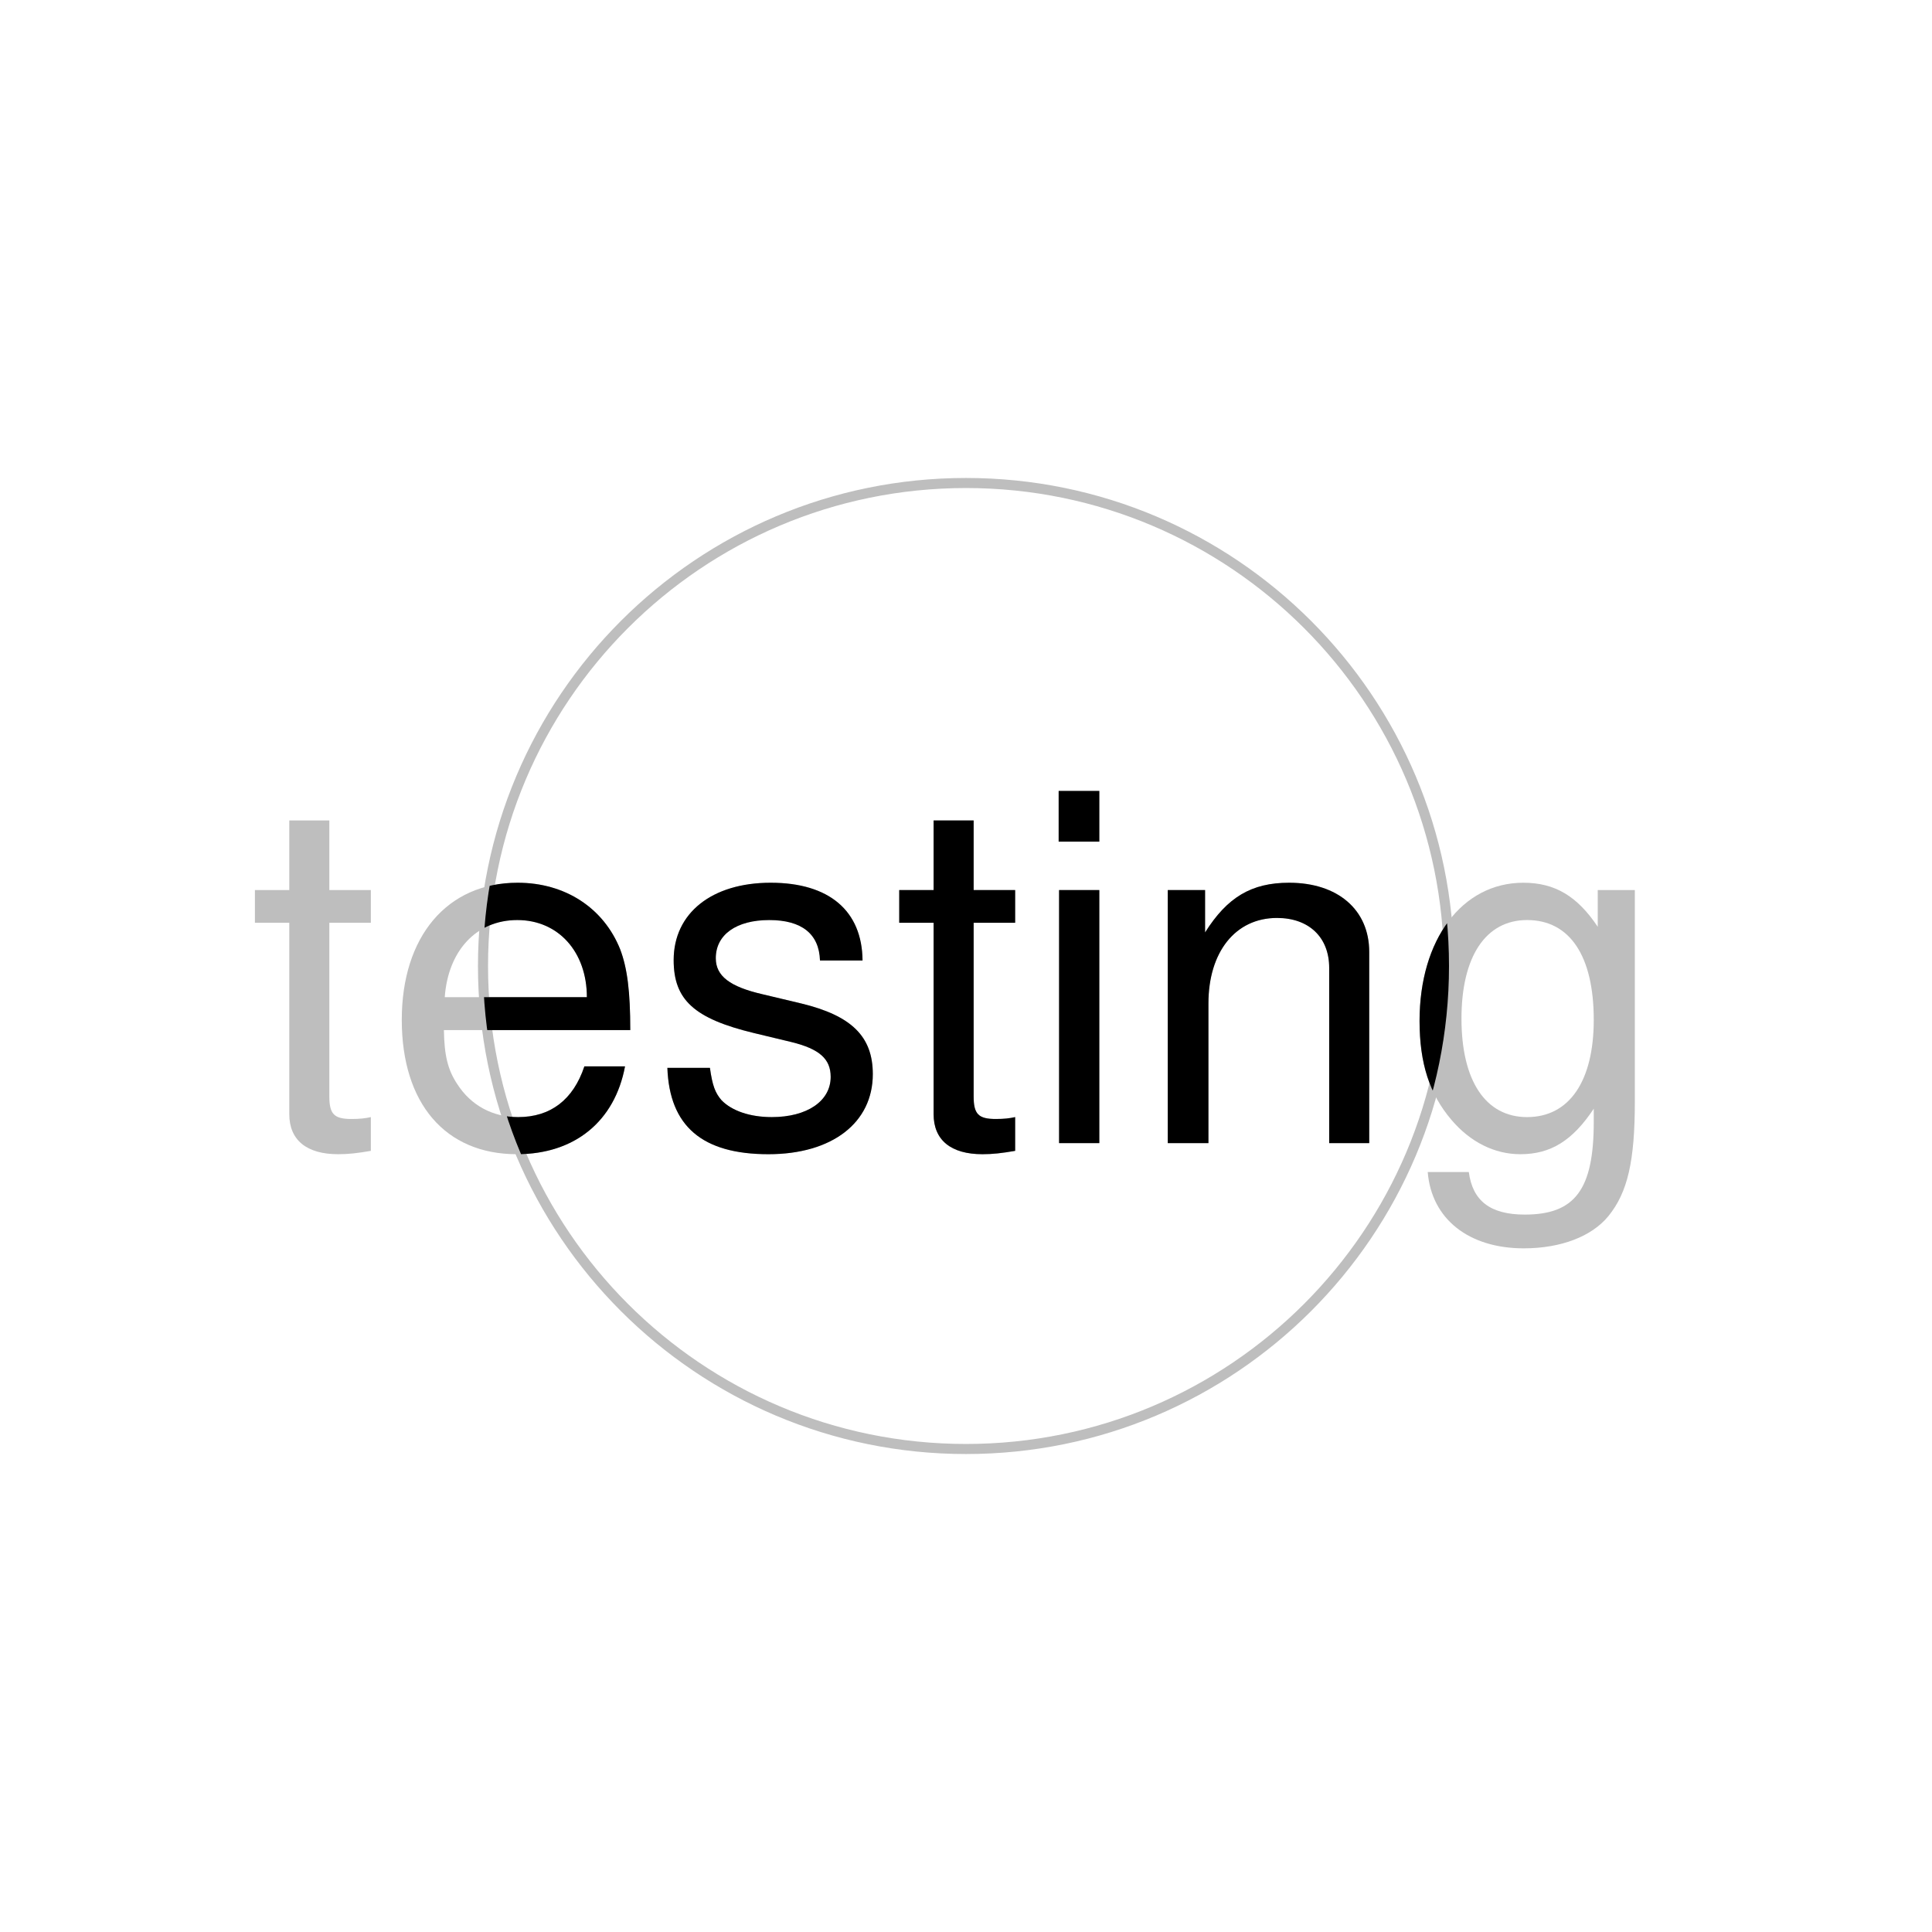
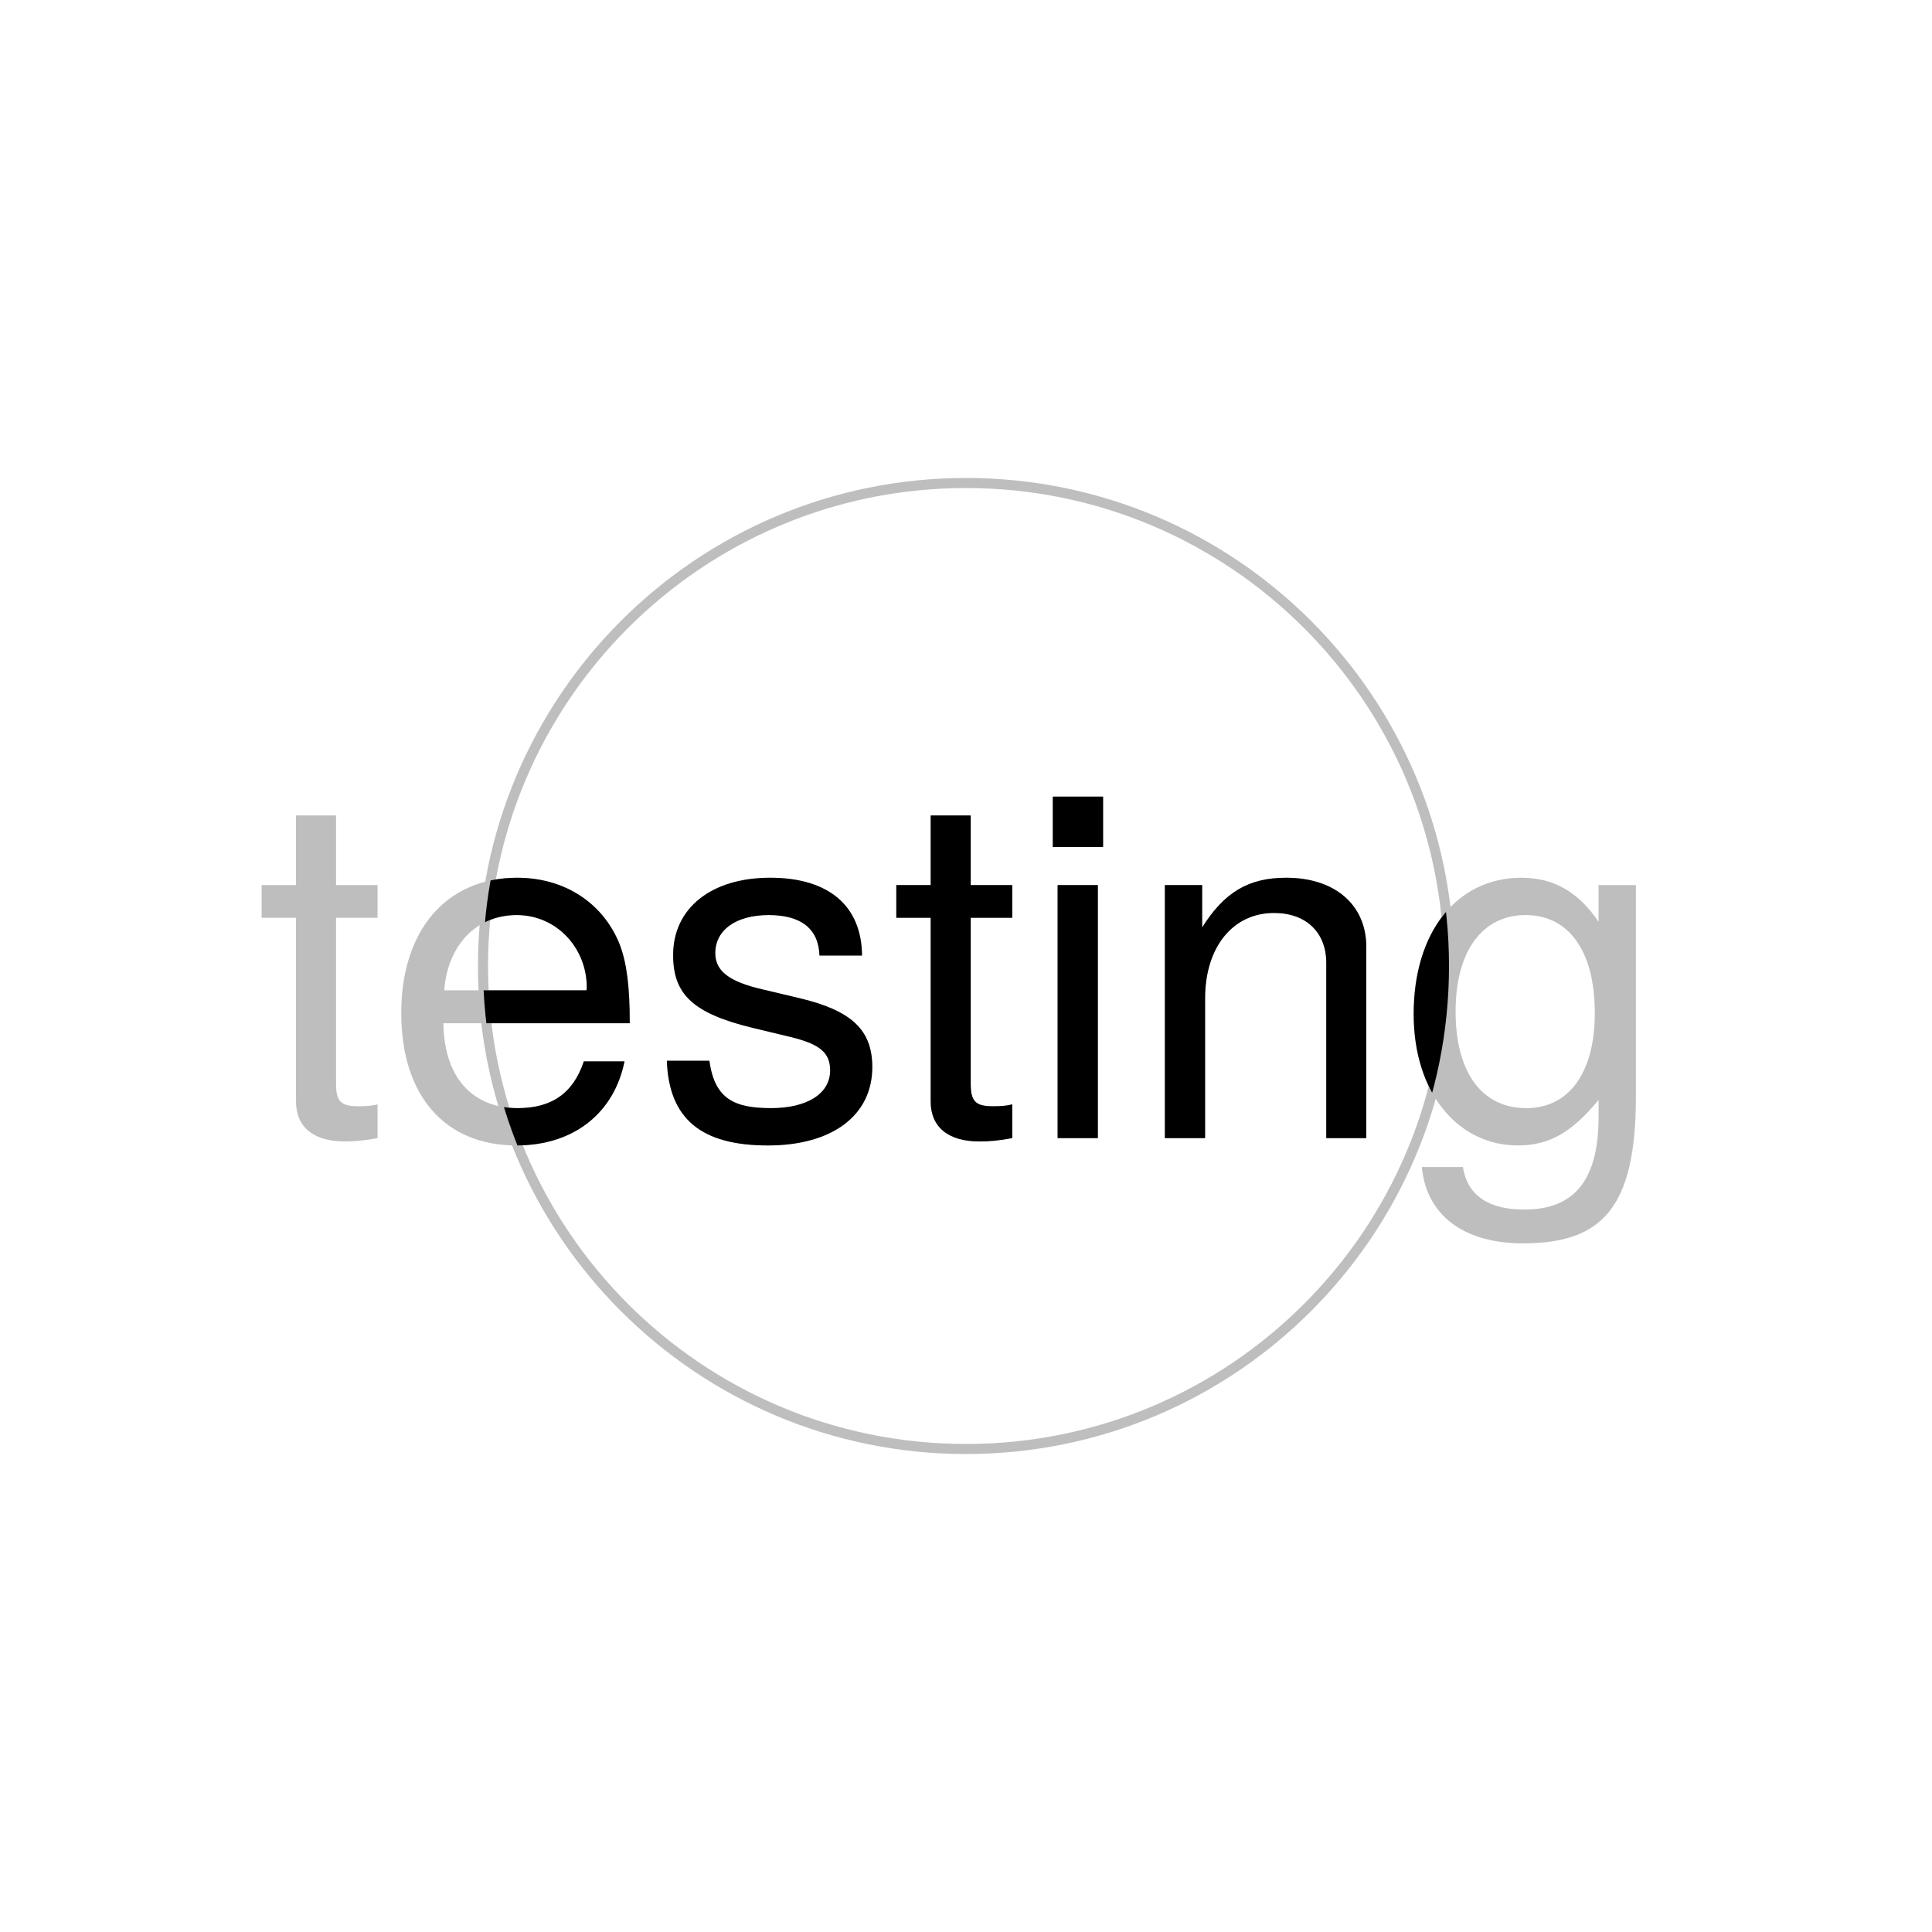
<svg xmlns="http://www.w3.org/2000/svg" xmlns:xlink="http://www.w3.org/1999/xlink" width="144pt" height="144pt" viewBox="0 0 144 144" version="1.1">
  <defs>
    <g>
      <symbol overflow="visible" id="glyph0-0">
        <path style="stroke:none;" d="" />
      </symbol>
      <symbol overflow="visible" id="glyph0-1">
-         <path style="stroke:none;" d="M 9.141 -18.859 L 6.047 -18.859 L 6.047 -24.047 L 3.062 -24.047 L 3.062 -18.859 L 0.5 -18.859 L 0.5 -16.422 L 3.062 -16.422 L 3.062 -2.156 C 3.062 -0.219 4.359 0.828 6.703 0.828 C 7.484 0.828 8.141 0.75 9.141 0.578 L 9.141 -1.938 C 8.719 -1.844 8.312 -1.797 7.703 -1.797 C 6.406 -1.797 6.047 -2.156 6.047 -3.484 L 6.047 -16.422 L 9.141 -16.422 Z M 9.141 -18.859 " />
+         <path style="stroke:none;" d="M 9.141 0 L 9.141 -2.516 C 8.75 -2.406 8.281 -2.375 7.703 -2.375 C 6.406 -2.375 6.047 -2.734 6.047 -4.062 L 6.047 -16.422 L 9.141 -16.422 L 9.141 -18.859 L 6.047 -18.859 L 6.047 -24.047 L 3.062 -24.047 L 3.062 -18.859 L 0.5 -18.859 L 0.5 -16.422 L 3.062 -16.422 L 3.062 -2.734 C 3.062 -0.828 4.359 0.25 6.703 0.25 C 7.422 0.25 8.141 0.188 9.141 0 Z M 9.141 0 " />
      </symbol>
      <symbol overflow="visible" id="glyph0-2">
-         <path style="stroke:none;" d="M 18.469 -8.422 C 18.469 -11.297 18.25 -13.031 17.719 -14.438 C 16.484 -17.531 13.609 -19.406 10.078 -19.406 C 4.828 -19.406 1.438 -15.406 1.438 -9.188 C 1.438 -2.953 4.688 0.828 10.016 0.828 C 14.328 0.828 17.312 -1.625 18.078 -5.719 L 15.047 -5.719 C 14.219 -3.234 12.531 -1.938 10.109 -1.938 C 8.203 -1.938 6.594 -2.812 5.578 -4.391 C 4.859 -5.469 4.609 -6.547 4.578 -8.422 Z M 4.641 -10.875 C 4.891 -14.359 7.016 -16.625 10.047 -16.625 C 13.109 -16.625 15.234 -14.25 15.234 -10.875 Z M 4.641 -10.875 " />
+         <path style="stroke:none;" d="M 18.469 -8.562 C 18.469 -11.297 18.25 -13.031 17.719 -14.438 C 16.484 -17.531 13.609 -19.406 10.078 -19.406 C 4.828 -19.406 1.438 -15.516 1.438 -9.328 C 1.438 -3.125 4.719 0.547 10.016 0.547 C 14.328 0.547 17.312 -1.906 18.078 -5.719 L 15.047 -5.719 C 14.219 -3.234 12.531 -2.234 10.109 -2.234 C 6.984 -2.234 4.641 -4.25 4.578 -8.562 Z M 15.266 -11.234 C 15.266 -11.234 15.266 -11.094 15.234 -11.016 L 4.641 -11.016 C 4.891 -14.359 7.016 -16.625 10.047 -16.625 C 13 -16.625 15.266 -14.188 15.266 -11.234 Z M 15.266 -11.234 " />
      </symbol>
      <symbol overflow="visible" id="glyph0-3">
-         <path style="stroke:none;" d="M 15.766 -13.609 C 15.734 -17.312 13.281 -19.406 8.922 -19.406 C 4.531 -19.406 1.688 -17.141 1.688 -13.641 C 1.688 -10.688 3.203 -9.281 7.672 -8.203 L 10.469 -7.531 C 12.562 -7.016 13.391 -6.266 13.391 -4.938 C 13.391 -3.125 11.625 -1.938 9 -1.938 C 7.375 -1.938 6.016 -2.406 5.25 -3.203 C 4.781 -3.75 4.578 -4.281 4.391 -5.609 L 1.219 -5.609 C 1.375 -1.266 3.812 0.828 8.75 0.828 C 13.5 0.828 16.531 -1.516 16.531 -5.141 C 16.531 -7.953 14.938 -9.5 11.203 -10.406 L 8.312 -11.094 C 5.875 -11.656 4.828 -12.453 4.828 -13.781 C 4.828 -15.547 6.375 -16.625 8.812 -16.625 C 11.234 -16.625 12.531 -15.594 12.594 -13.609 Z M 15.766 -13.609 " />
+         <path style="stroke:none;" d="M 16.531 -5.297 C 16.531 -8.094 14.938 -9.5 11.203 -10.406 L 8.312 -11.094 C 5.875 -11.656 4.828 -12.453 4.828 -13.781 C 4.828 -15.516 6.375 -16.625 8.812 -16.625 C 11.234 -16.625 12.531 -15.594 12.594 -13.609 L 15.766 -13.609 C 15.734 -17.312 13.281 -19.406 8.922 -19.406 C 4.531 -19.406 1.688 -17.141 1.688 -13.641 C 1.688 -10.688 3.203 -9.281 7.672 -8.203 L 10.469 -7.531 C 12.562 -7.016 13.391 -6.406 13.391 -5.047 C 13.391 -3.281 11.625 -2.234 9 -2.234 C 6.297 -2.234 4.781 -2.875 4.391 -5.766 L 1.219 -5.766 C 1.375 -1.406 3.812 0.547 8.75 0.547 C 13.5 0.547 16.531 -1.656 16.531 -5.297 Z M 16.531 -5.297 " />
      </symbol>
      <symbol overflow="visible" id="glyph0-4">
-         <path style="stroke:none;" d="M 5.406 -18.859 L 2.406 -18.859 L 2.406 0 L 5.406 0 Z M 5.406 -26.25 L 2.375 -26.25 L 2.375 -22.469 L 5.406 -22.469 Z M 5.406 -26.25 " />
+         <path style="stroke:none;" d="M 5.516 0 L 5.516 -18.859 L 2.516 -18.859 L 2.516 0 Z M 5.906 -21.703 L 5.906 -25.453 L 2.156 -25.453 L 2.156 -21.703 Z M 5.906 -21.703 " />
      </symbol>
      <symbol overflow="visible" id="glyph0-5">
-         <path style="stroke:none;" d="M 2.516 -18.859 L 2.516 0 L 5.547 0 L 5.547 -10.406 C 5.547 -14.25 7.562 -16.781 10.656 -16.781 C 13.031 -16.781 14.547 -15.344 14.547 -13.062 L 14.547 0 L 17.531 0 L 17.531 -14.25 C 17.531 -17.391 15.188 -19.406 11.562 -19.406 C 8.75 -19.406 6.953 -18.328 5.297 -15.703 L 5.297 -18.859 Z M 2.516 -18.859 " />
+         <path style="stroke:none;" d="M 17.531 0 L 17.531 -14.25 C 17.531 -17.391 15.188 -19.406 11.562 -19.406 C 8.75 -19.406 6.953 -18.328 5.297 -15.703 L 5.297 -18.859 L 2.516 -18.859 L 2.516 0 L 5.516 0 L 5.516 -10.406 C 5.516 -14.25 7.594 -16.781 10.656 -16.781 C 13.031 -16.781 14.547 -15.344 14.547 -13.062 L 14.547 0 Z M 17.531 0 " />
      </symbol>
      <symbol overflow="visible" id="glyph0-6">
-         <path style="stroke:none;" d="M 14.547 -18.859 L 14.547 -16.125 C 13.031 -18.391 11.375 -19.406 9 -19.406 C 4.422 -19.406 1.266 -15.156 1.266 -9.109 C 1.266 -5.938 2.016 -3.641 3.641 -1.734 C 5.047 -0.078 6.844 0.828 8.781 0.828 C 11.047 0.828 12.672 -0.188 14.25 -2.562 L 14.25 -1.578 C 14.25 3.453 12.859 5.328 9.109 5.328 C 6.547 5.328 5.219 4.312 4.938 2.156 L 1.875 2.156 C 2.156 5.656 4.938 7.844 9.031 7.844 C 11.812 7.844 14.109 6.953 15.344 5.438 C 16.781 3.672 17.312 1.328 17.312 -3.094 L 17.312 -18.859 Z M 9.281 -16.625 C 12.453 -16.625 14.25 -13.969 14.25 -9.188 C 14.25 -4.609 12.422 -1.938 9.281 -1.938 C 6.188 -1.938 4.391 -4.641 4.391 -9.281 C 4.391 -13.891 6.188 -16.625 9.281 -16.625 Z M 9.281 -16.625 " />
+         <path style="stroke:none;" d="M 17.609 -3.094 L 17.609 -18.859 L 14.828 -18.859 L 14.828 -16.125 C 13.312 -18.359 11.484 -19.406 9.078 -19.406 C 4.281 -19.406 1.047 -15.375 1.047 -9.25 C 1.047 -3.312 4.391 0.547 8.812 0.547 C 11.203 0.547 12.859 -0.469 14.828 -2.844 L 14.828 -1.578 C 14.828 3.422 12.781 5.328 9.281 5.328 C 6.906 5.328 5.078 4.469 4.719 2.156 L 1.656 2.156 C 1.984 5.719 4.75 7.844 9.188 7.844 C 15.078 7.844 17.609 5.219 17.609 -3.094 Z M 14.547 -9.328 C 14.547 -4.828 12.594 -2.234 9.438 -2.234 C 6.156 -2.234 4.172 -4.859 4.172 -9.438 C 4.172 -13.969 6.188 -16.625 9.391 -16.625 C 12.641 -16.625 14.547 -13.891 14.547 -9.328 Z M 14.547 -9.328 " />
      </symbol>
    </g>
    <clipPath id="clip1">
-       <path d="M 36 58 L 108 58 L 108 94 L 36 94 Z M 36 58 " />
+       <path d="M 36 59 L 108 59 L 108 93 L 36 93 Z M 36 59 " />
    </clipPath>
    <clipPath id="clip2">
      <path d="M 108 72 C 108 91.883 91.883 108 72 108 C 52.117 108 36 91.883 36 72 C 36 52.117 52.117 36 72 36 C 91.883 36 108 52.117 108 72 " />
    </clipPath>
  </defs>
  <g id="surface271">
    <g style="fill:rgb(74.51%,74.51%,74.51%);fill-opacity:1;">
-       <use xlink:href="#glyph0-1" x="18.5" y="85.2" />
-       <use xlink:href="#glyph0-2" x="28.508" y="85.2" />
-       <use xlink:href="#glyph0-3" x="48.523" y="85.2" />
-       <use xlink:href="#glyph0-1" x="66.523" y="85.2" />
-       <use xlink:href="#glyph0-4" x="76.531" y="85.2" />
-       <use xlink:href="#glyph0-5" x="84.523" y="85.2" />
-       <use xlink:href="#glyph0-6" x="104.539" y="85.2" />
+       <use xlink:href="#glyph0-1" x="19" y="84.828" />
+       <use xlink:href="#glyph0-2" x="28.469" y="84.828" />
+       <use xlink:href="#glyph0-3" x="48.484" y="84.828" />
+       <use xlink:href="#glyph0-1" x="66.305" y="84.828" />
+       <use xlink:href="#glyph0-4" x="76.312" y="84.828" />
+       <use xlink:href="#glyph0-5" x="84.305" y="84.828" />
+       <use xlink:href="#glyph0-6" x="104.32" y="84.828" />
    </g>
    <path style="fill:none;stroke-width:0.75;stroke-linecap:round;stroke-linejoin:round;stroke:rgb(74.51%,74.51%,74.51%);stroke-opacity:1;stroke-miterlimit:10;" d="M 108 72 C 108 91.883 91.883 108 72 108 C 52.117 108 36 91.883 36 72 C 36 52.117 52.117 36 72 36 C 91.883 36 108 52.117 108 72 " />
    <g clip-path="url(#clip1)" clip-rule="nonzero">
      <g clip-path="url(#clip2)" clip-rule="nonzero">
        <g style="fill:rgb(0%,0%,0%);fill-opacity:1;">
-           <use xlink:href="#glyph0-1" x="18.5" y="85.2" />
-           <use xlink:href="#glyph0-2" x="28.508" y="85.2" />
-           <use xlink:href="#glyph0-3" x="48.523" y="85.2" />
-           <use xlink:href="#glyph0-1" x="66.523" y="85.2" />
-           <use xlink:href="#glyph0-4" x="76.531" y="85.2" />
-           <use xlink:href="#glyph0-5" x="84.523" y="85.2" />
-           <use xlink:href="#glyph0-6" x="104.539" y="85.2" />
+           <use xlink:href="#glyph0-1" x="19" y="84.828" />
+           <use xlink:href="#glyph0-2" x="28.469" y="84.828" />
+           <use xlink:href="#glyph0-3" x="48.484" y="84.828" />
+           <use xlink:href="#glyph0-1" x="66.305" y="84.828" />
+           <use xlink:href="#glyph0-4" x="76.312" y="84.828" />
+           <use xlink:href="#glyph0-5" x="84.305" y="84.828" />
+           <use xlink:href="#glyph0-6" x="104.32" y="84.828" />
        </g>
      </g>
    </g>
  </g>
</svg>
